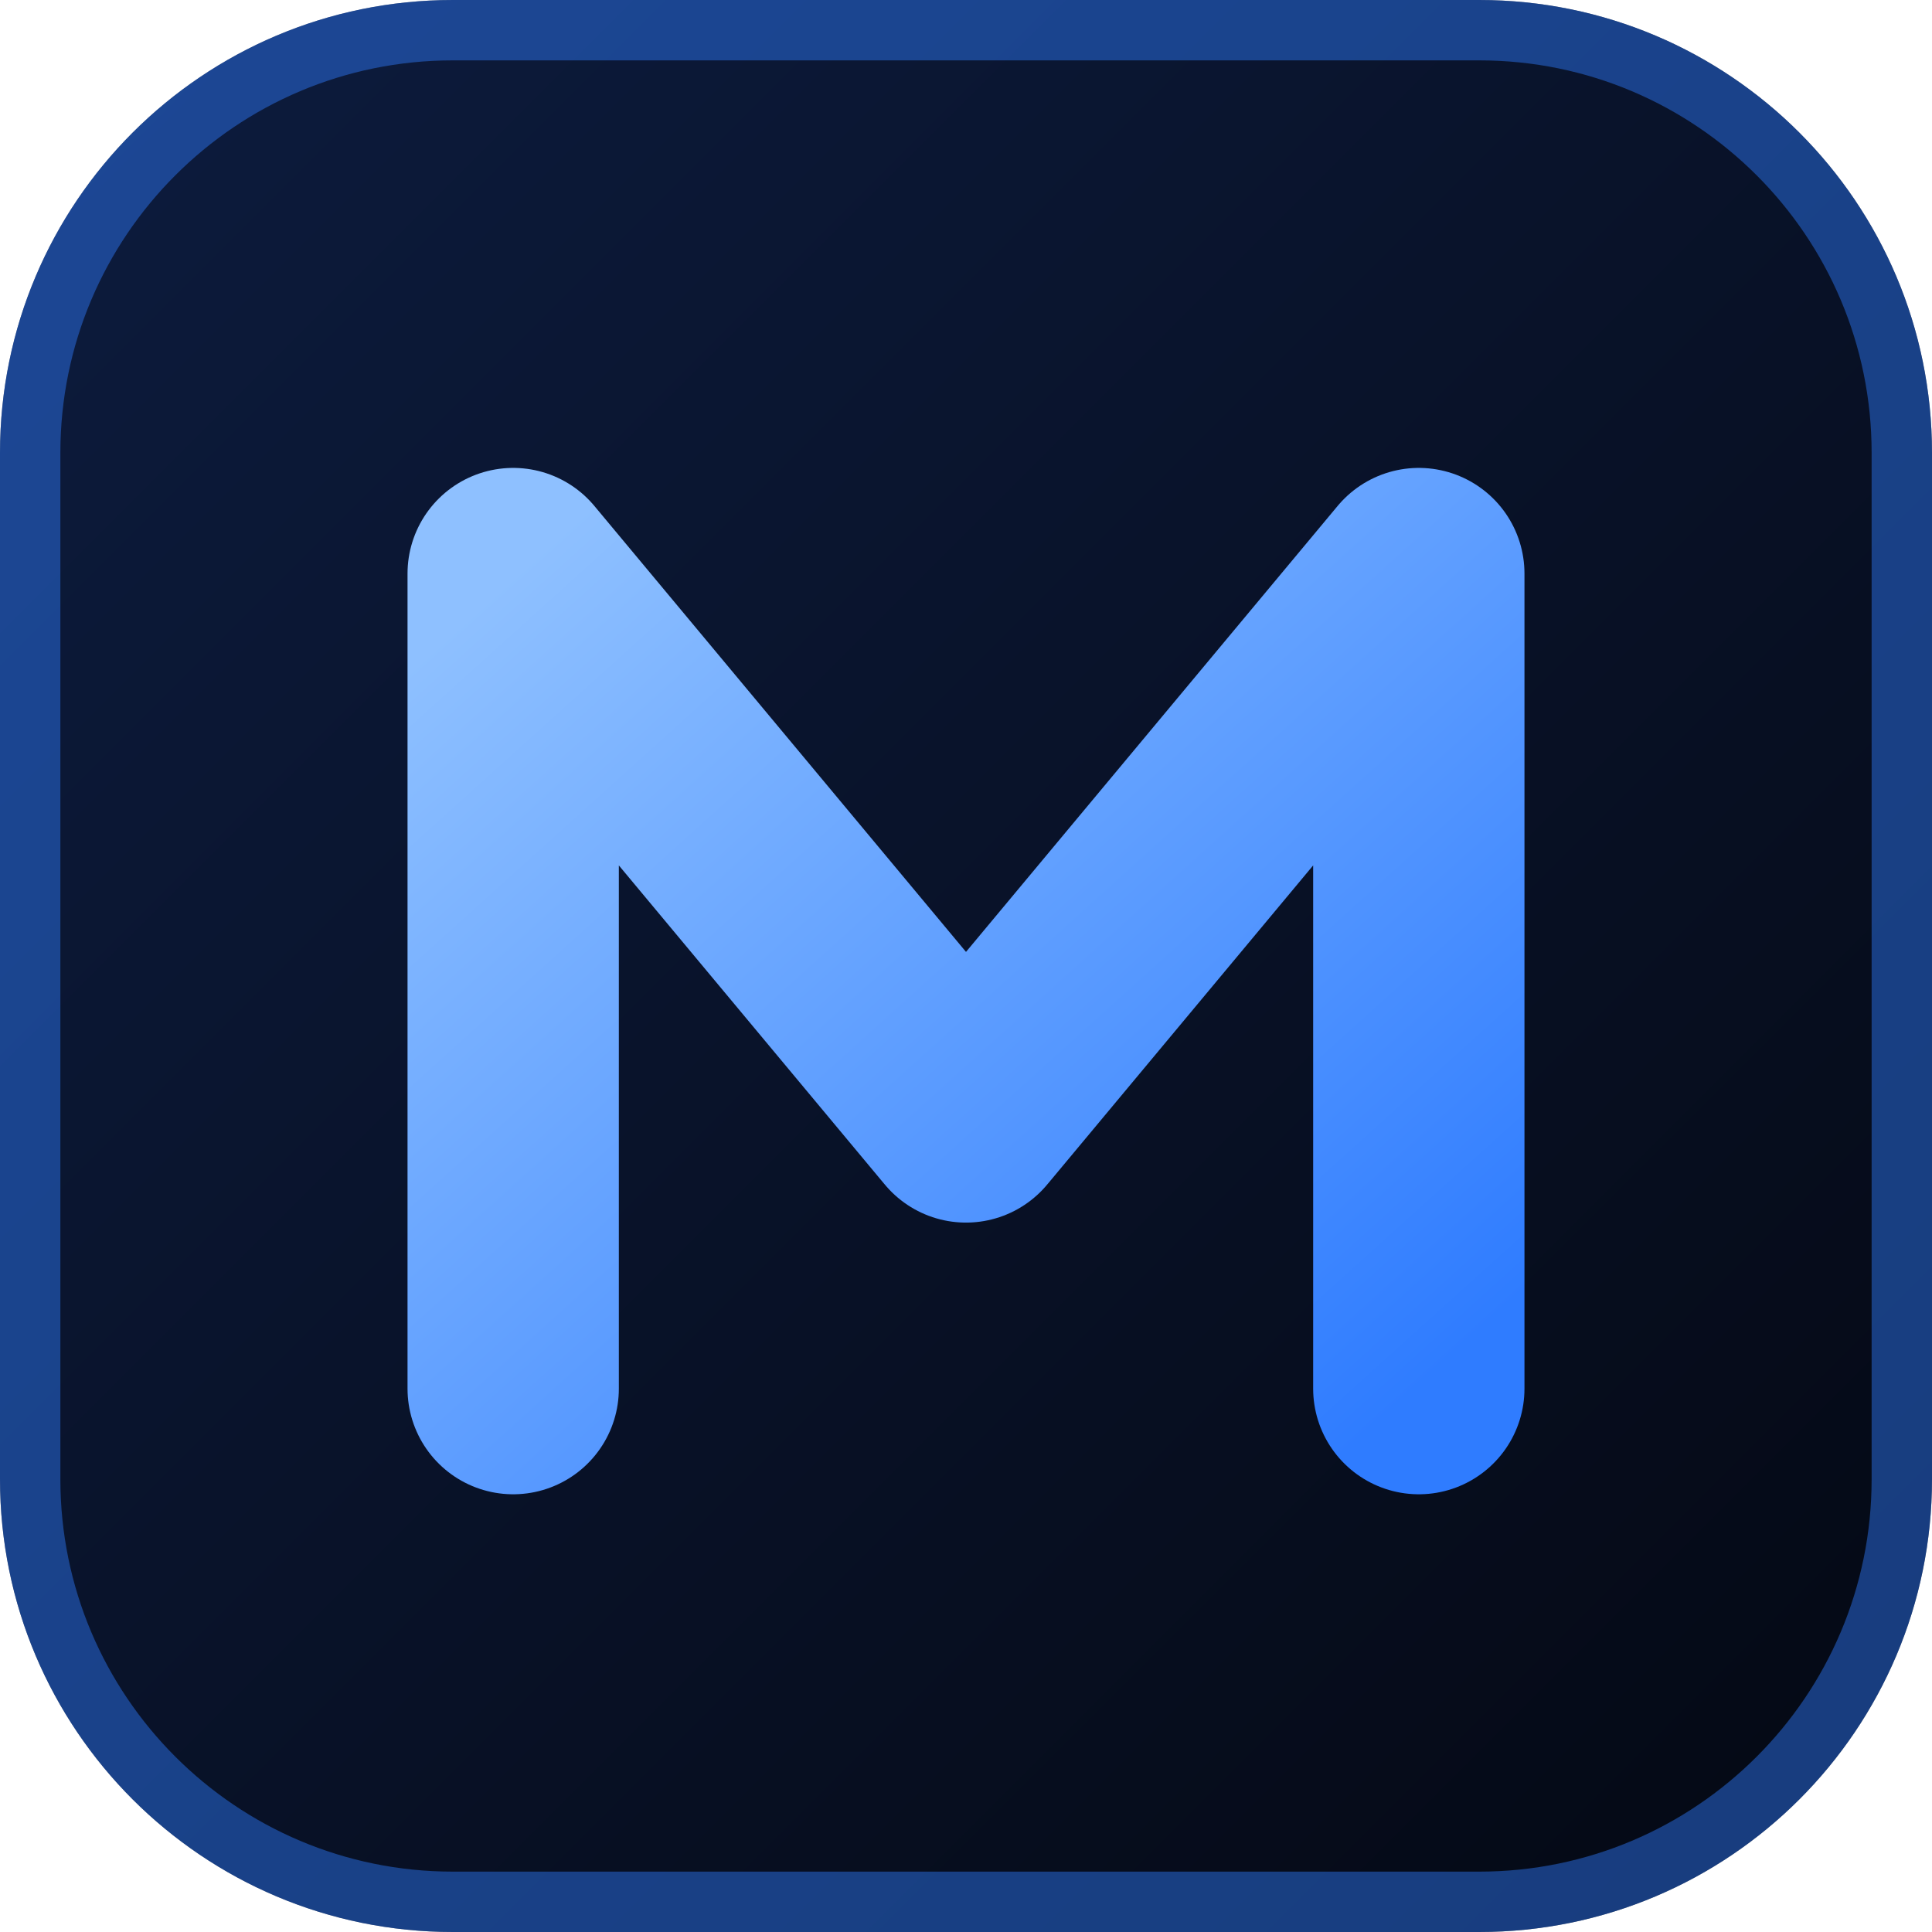
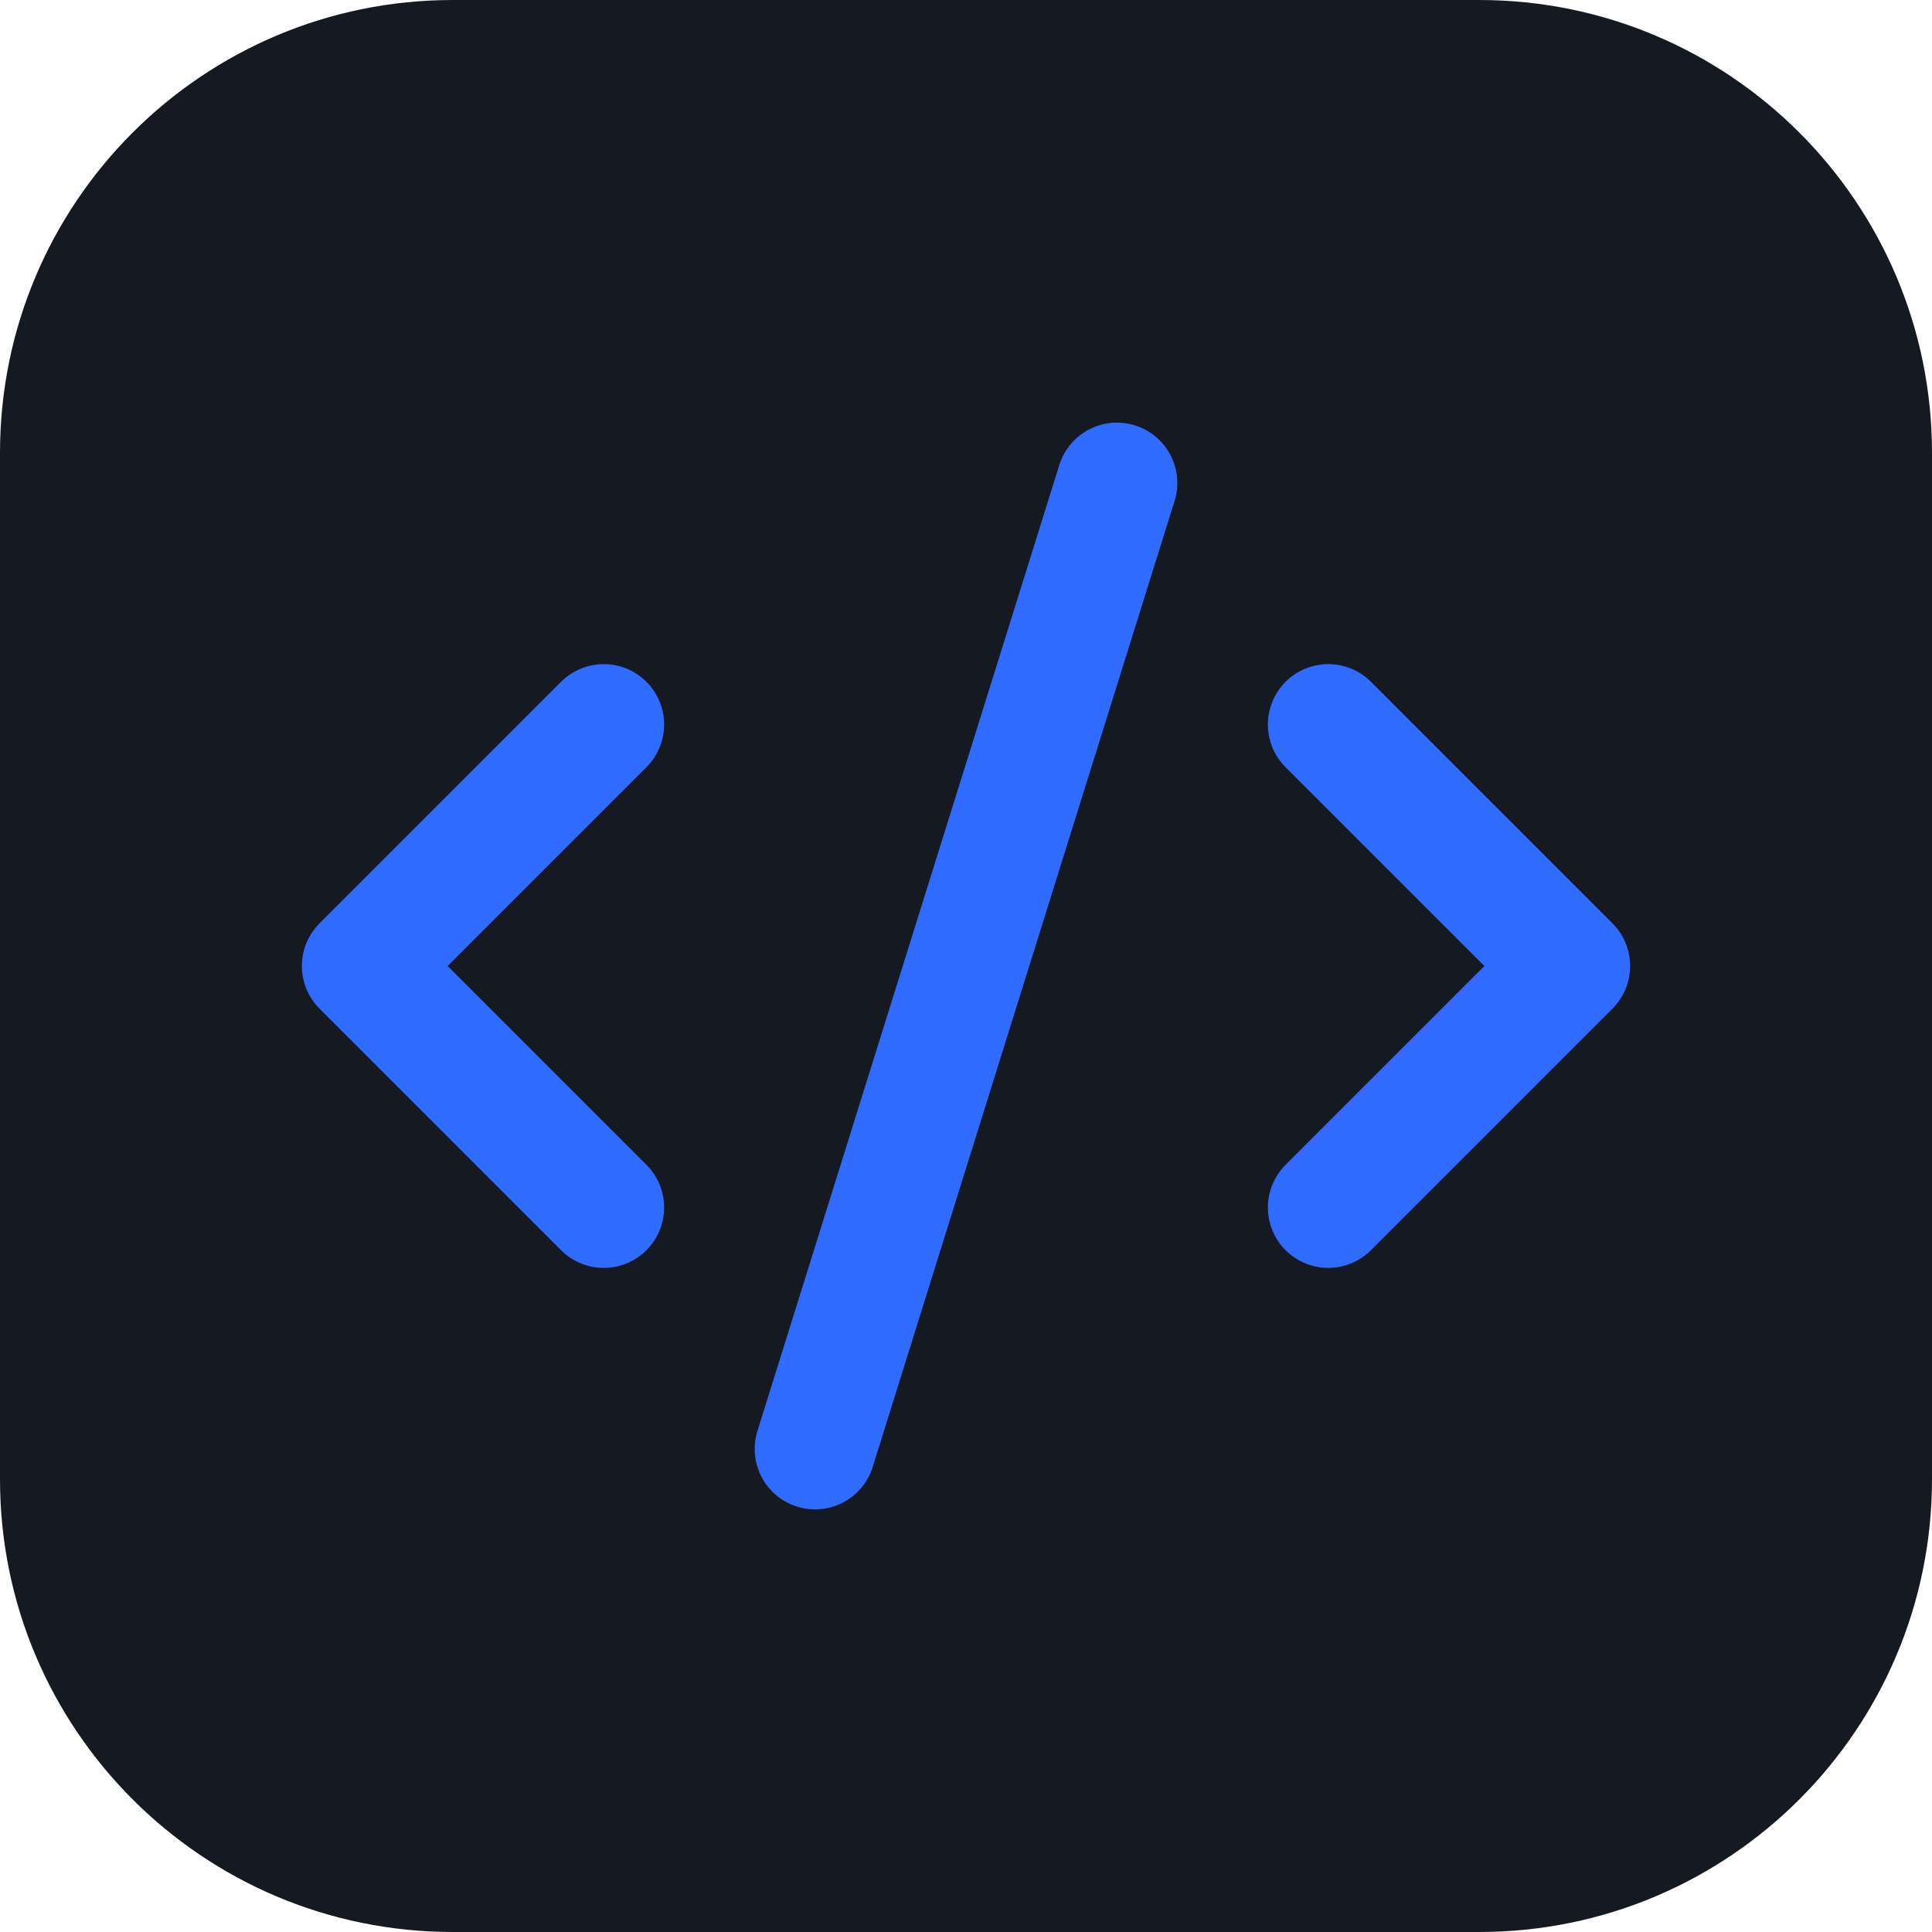
<svg xmlns="http://www.w3.org/2000/svg" viewBox="0 0 64 64">
-   <defs>
-     <linearGradient id="bg" x1="0" y1="0" x2="1" y2="1">
-       <stop offset="0" stop-color="#0d1c3f" />
-       <stop offset="1" stop-color="#040812" />
-     </linearGradient>
-     <linearGradient id="m" x1="0" y1="0" x2="1" y2="1">
-       <stop offset="0" stop-color="#8ec0ff" />
-       <stop offset="1" stop-color="#2f7cff" />
-     </linearGradient>
-   </defs>
-   <rect width="64" height="64" rx="15" fill="url(#bg)" />
-   <rect x="1" y="1" width="62" height="62" rx="14" fill="none" stroke="#2f7cff" stroke-opacity=".45" stroke-width="2" />
-   <path d="M17 46V19l15 18 15-18v27" fill="none" stroke="url(#m)" stroke-width="7" stroke-linecap="round" stroke-linejoin="round" />
+   <rect width="64" height="64" rx="15" fill="#151922" />
+   <g transform="translate(32 32) scale(2) translate(-12 -12)" fill="none" stroke="#2f6bff" stroke-width="2" stroke-linecap="round" stroke-linejoin="round">
+     <path d="m18 16 4-4-4-4" />
+     <path d="m6 8-4 4 4 4" />
+     <path d="m14.5 4-5 16" />
+   </g>
</svg>
